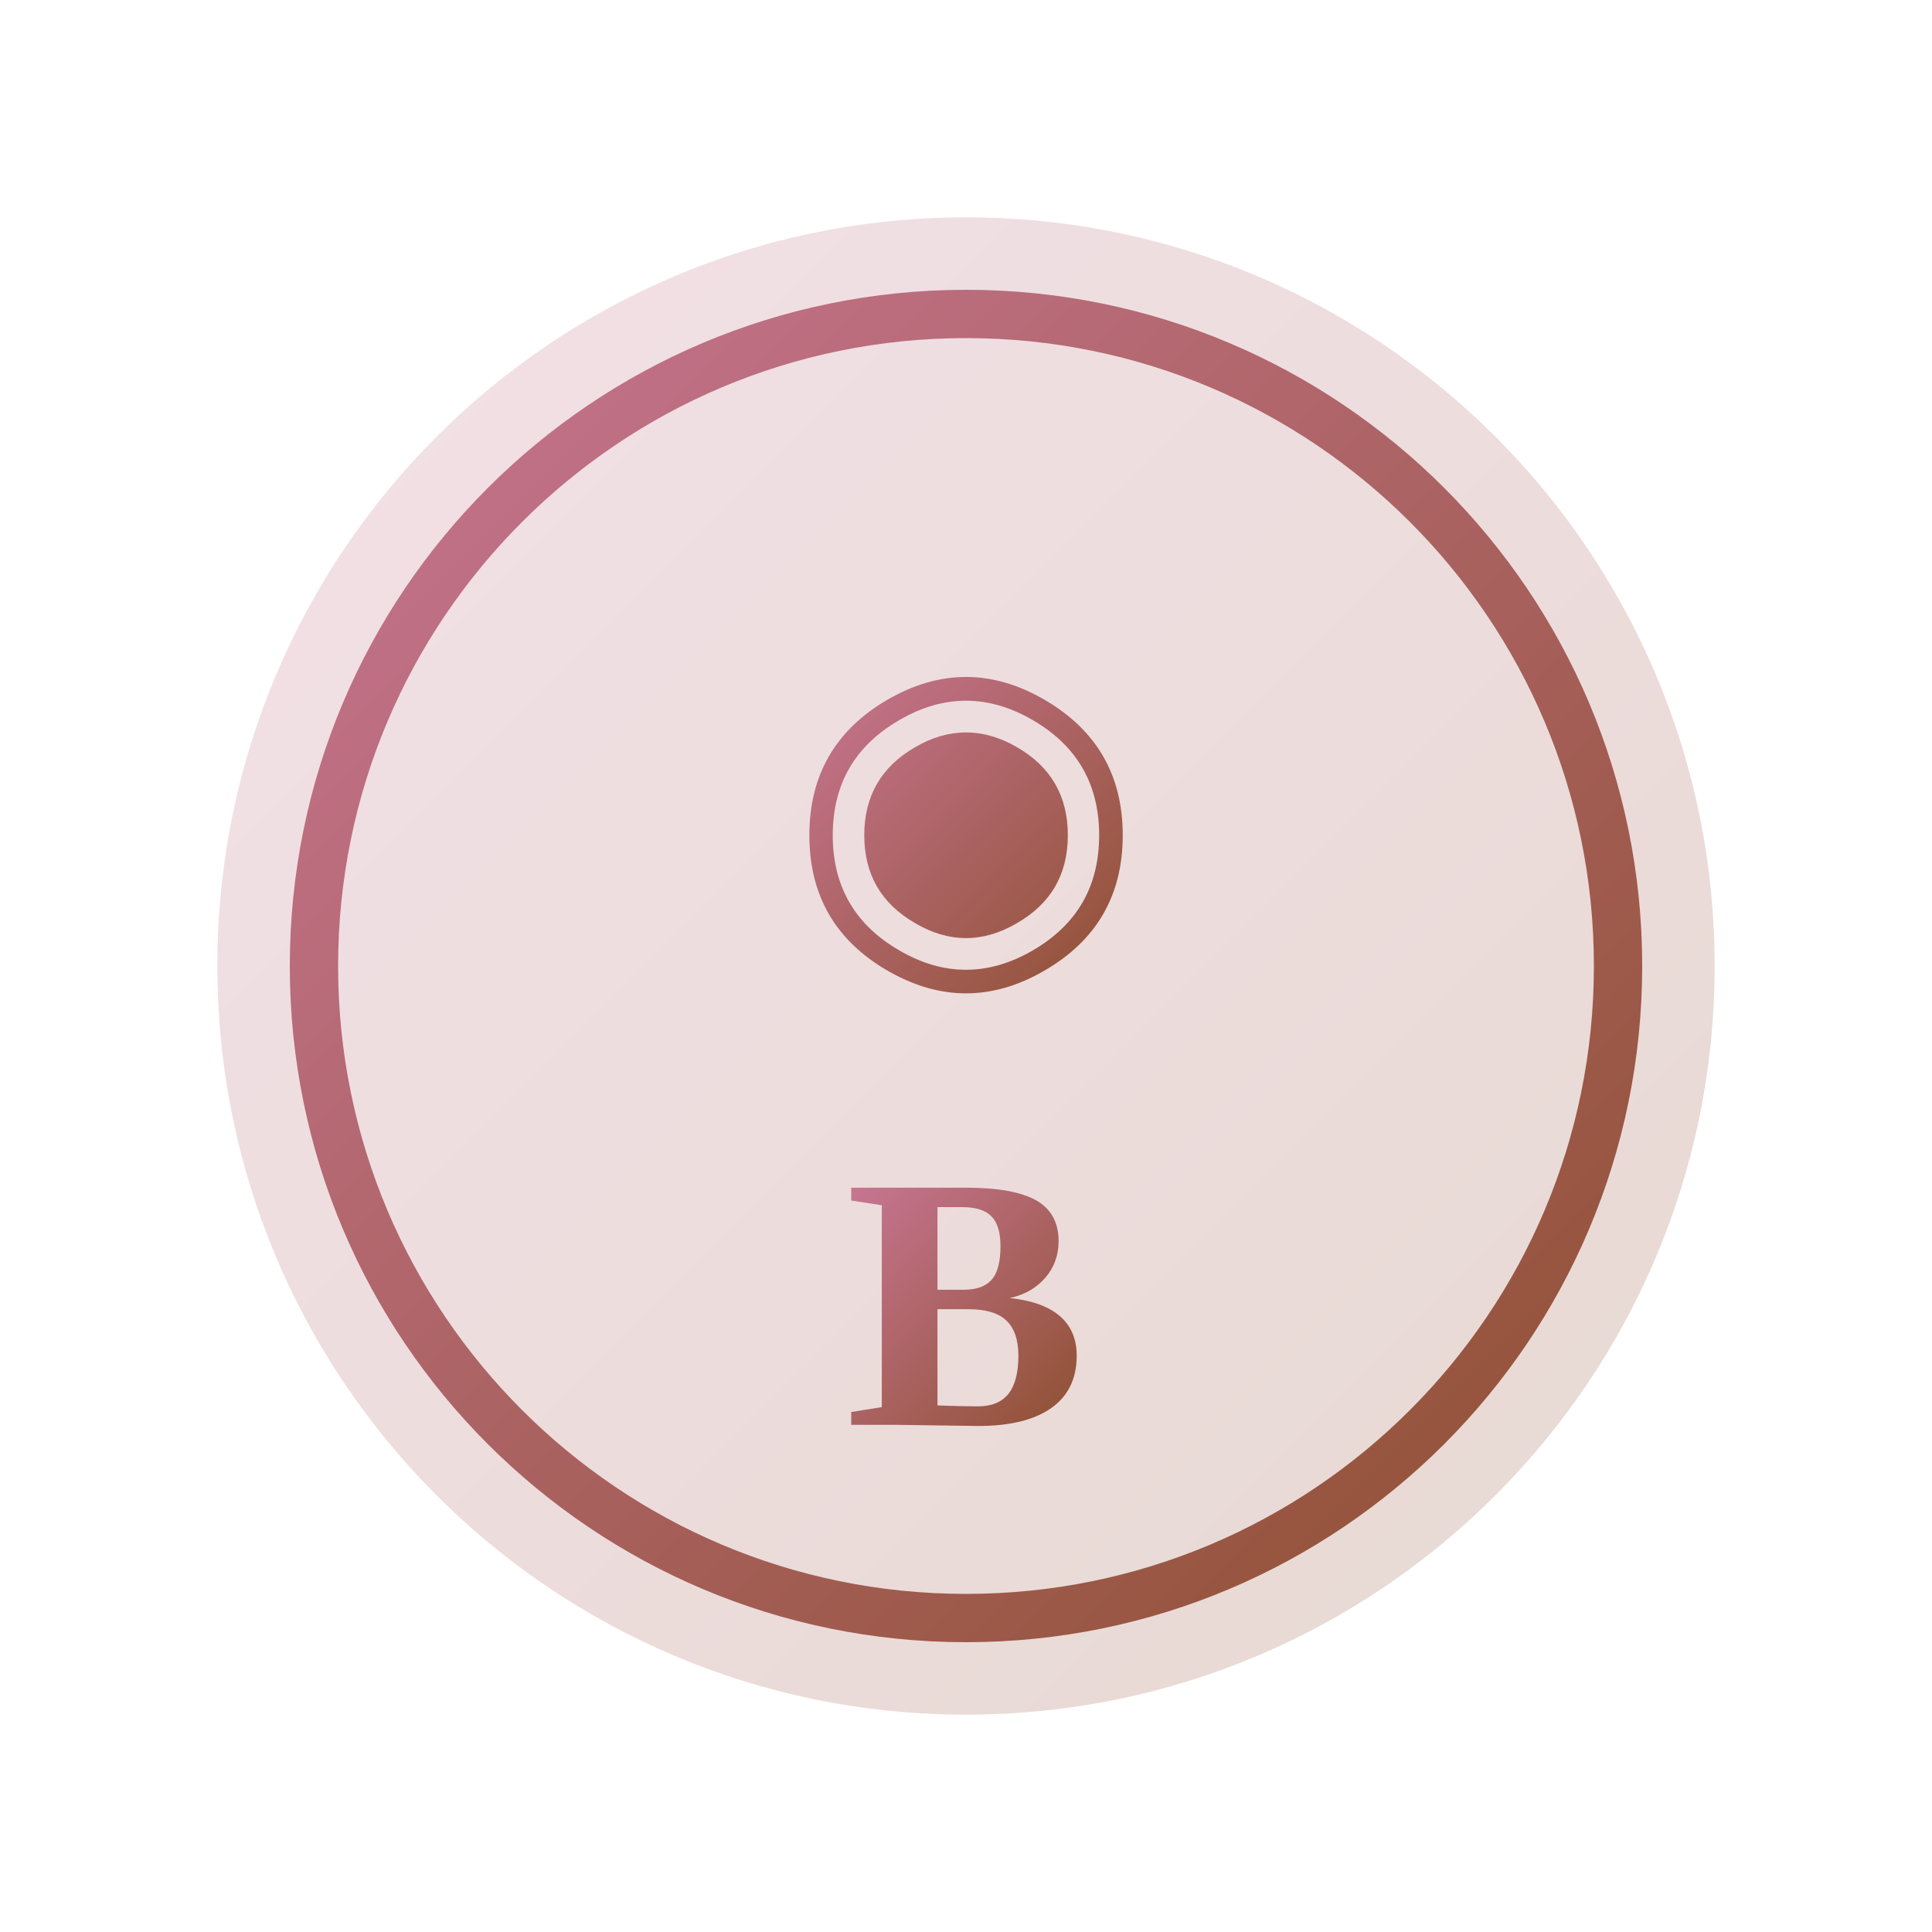
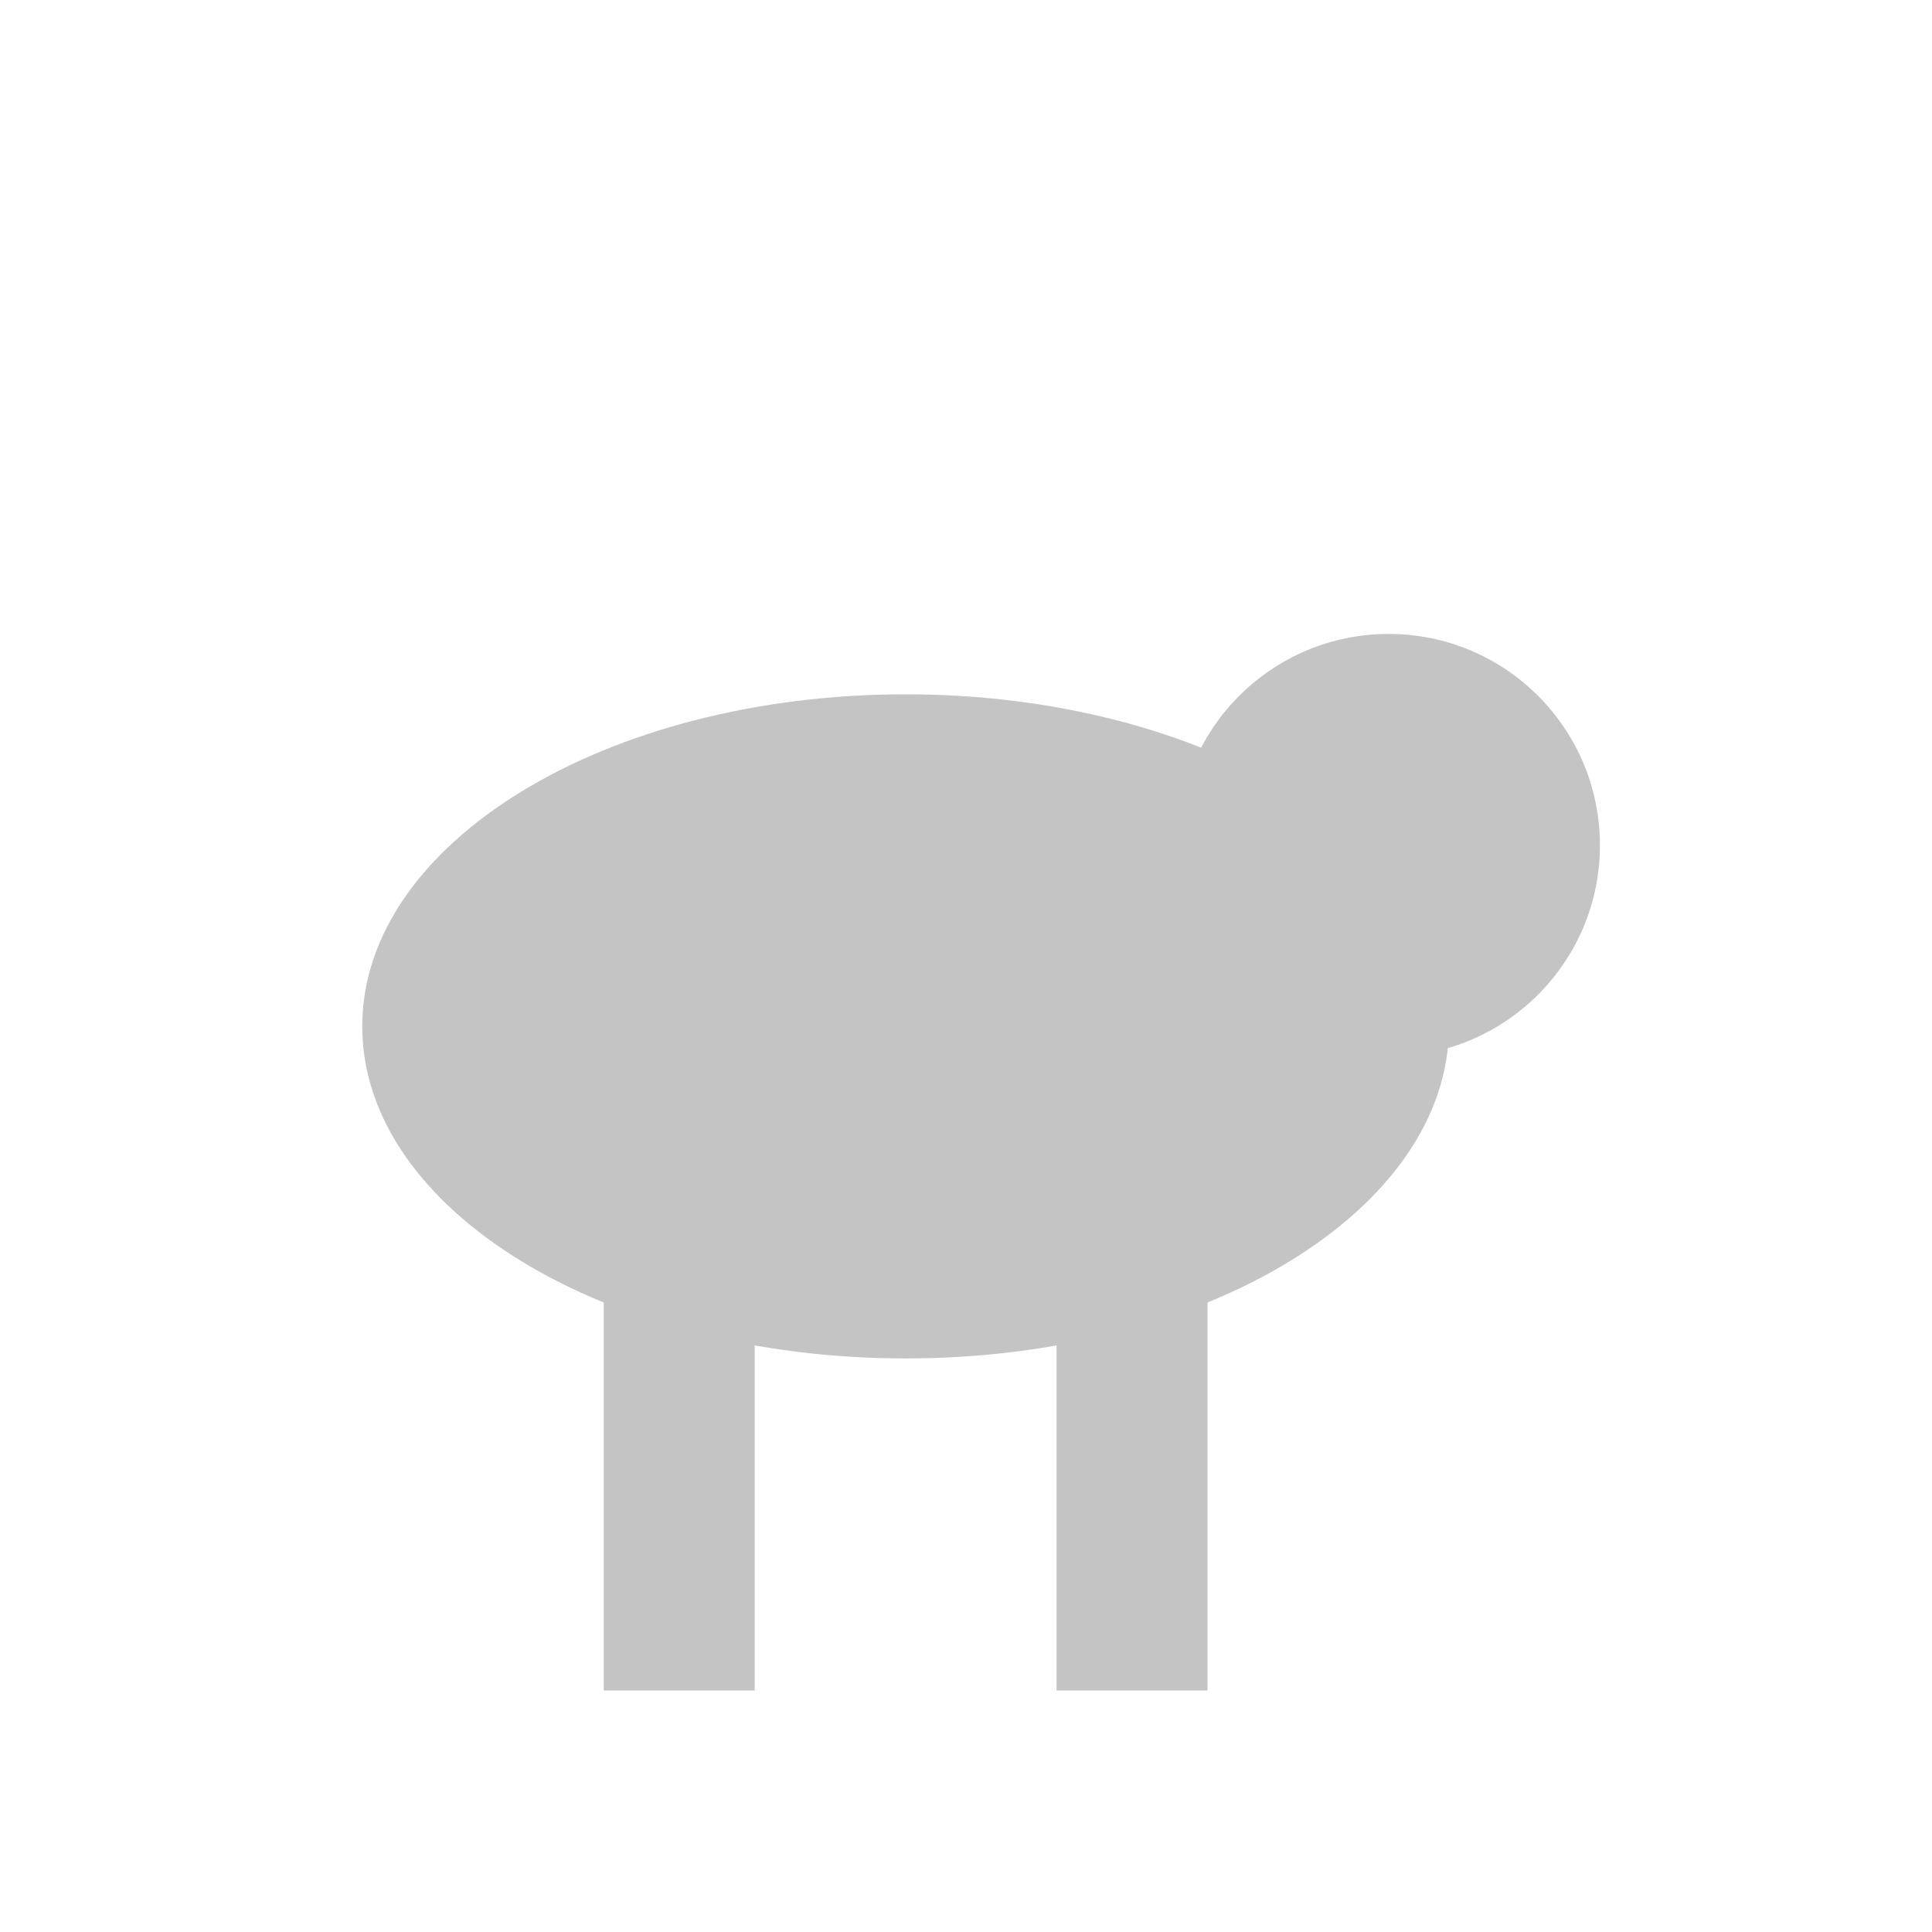
- <svg xmlns="http://www.w3.org/2000/svg" viewBox="0 0 160 160" role="img" aria-label="Beaver">
-   <defs>
-     <linearGradient id="g" x1="0" y1="0" x2="1" y2="1">
-       <stop offset="0%" stop-color="hsl(339 42% 62%)" />
-       <stop offset="100%" stop-color="hsl(19 48% 38%)" />
-     </linearGradient>
-   </defs>
-   <rect width="160" height="160" rx="28" fill="transparent" />
-   <circle cx="80" cy="80" r="62" fill="url(#g)" opacity="0.22" />
-   <circle cx="80" cy="80" r="54" fill="none" stroke="url(#g)" stroke-width="4" />
-   <text x="80" y="78" text-anchor="middle" font-size="34" fill="url(#g)">◉</text>
-   <text x="80" y="118" text-anchor="middle" font-family="Georgia, 'Times New Roman', serif" font-size="30" font-weight="700" fill="url(#g)">B</text>
+ <svg xmlns="http://www.w3.org/2000/svg" viewBox="0 0 128 128" role="img">
+   <ellipse cx="60" cy="68" rx="36" ry="22" fill="#C4C4C4" />
+   <circle cx="92" cy="56" r="14" fill="#C4C4C4" />
+   <path fill="#C4C4C4" d="M40 84v28h10V84 M70 84v28h10V84 M100 52l12-8" />
</svg>
